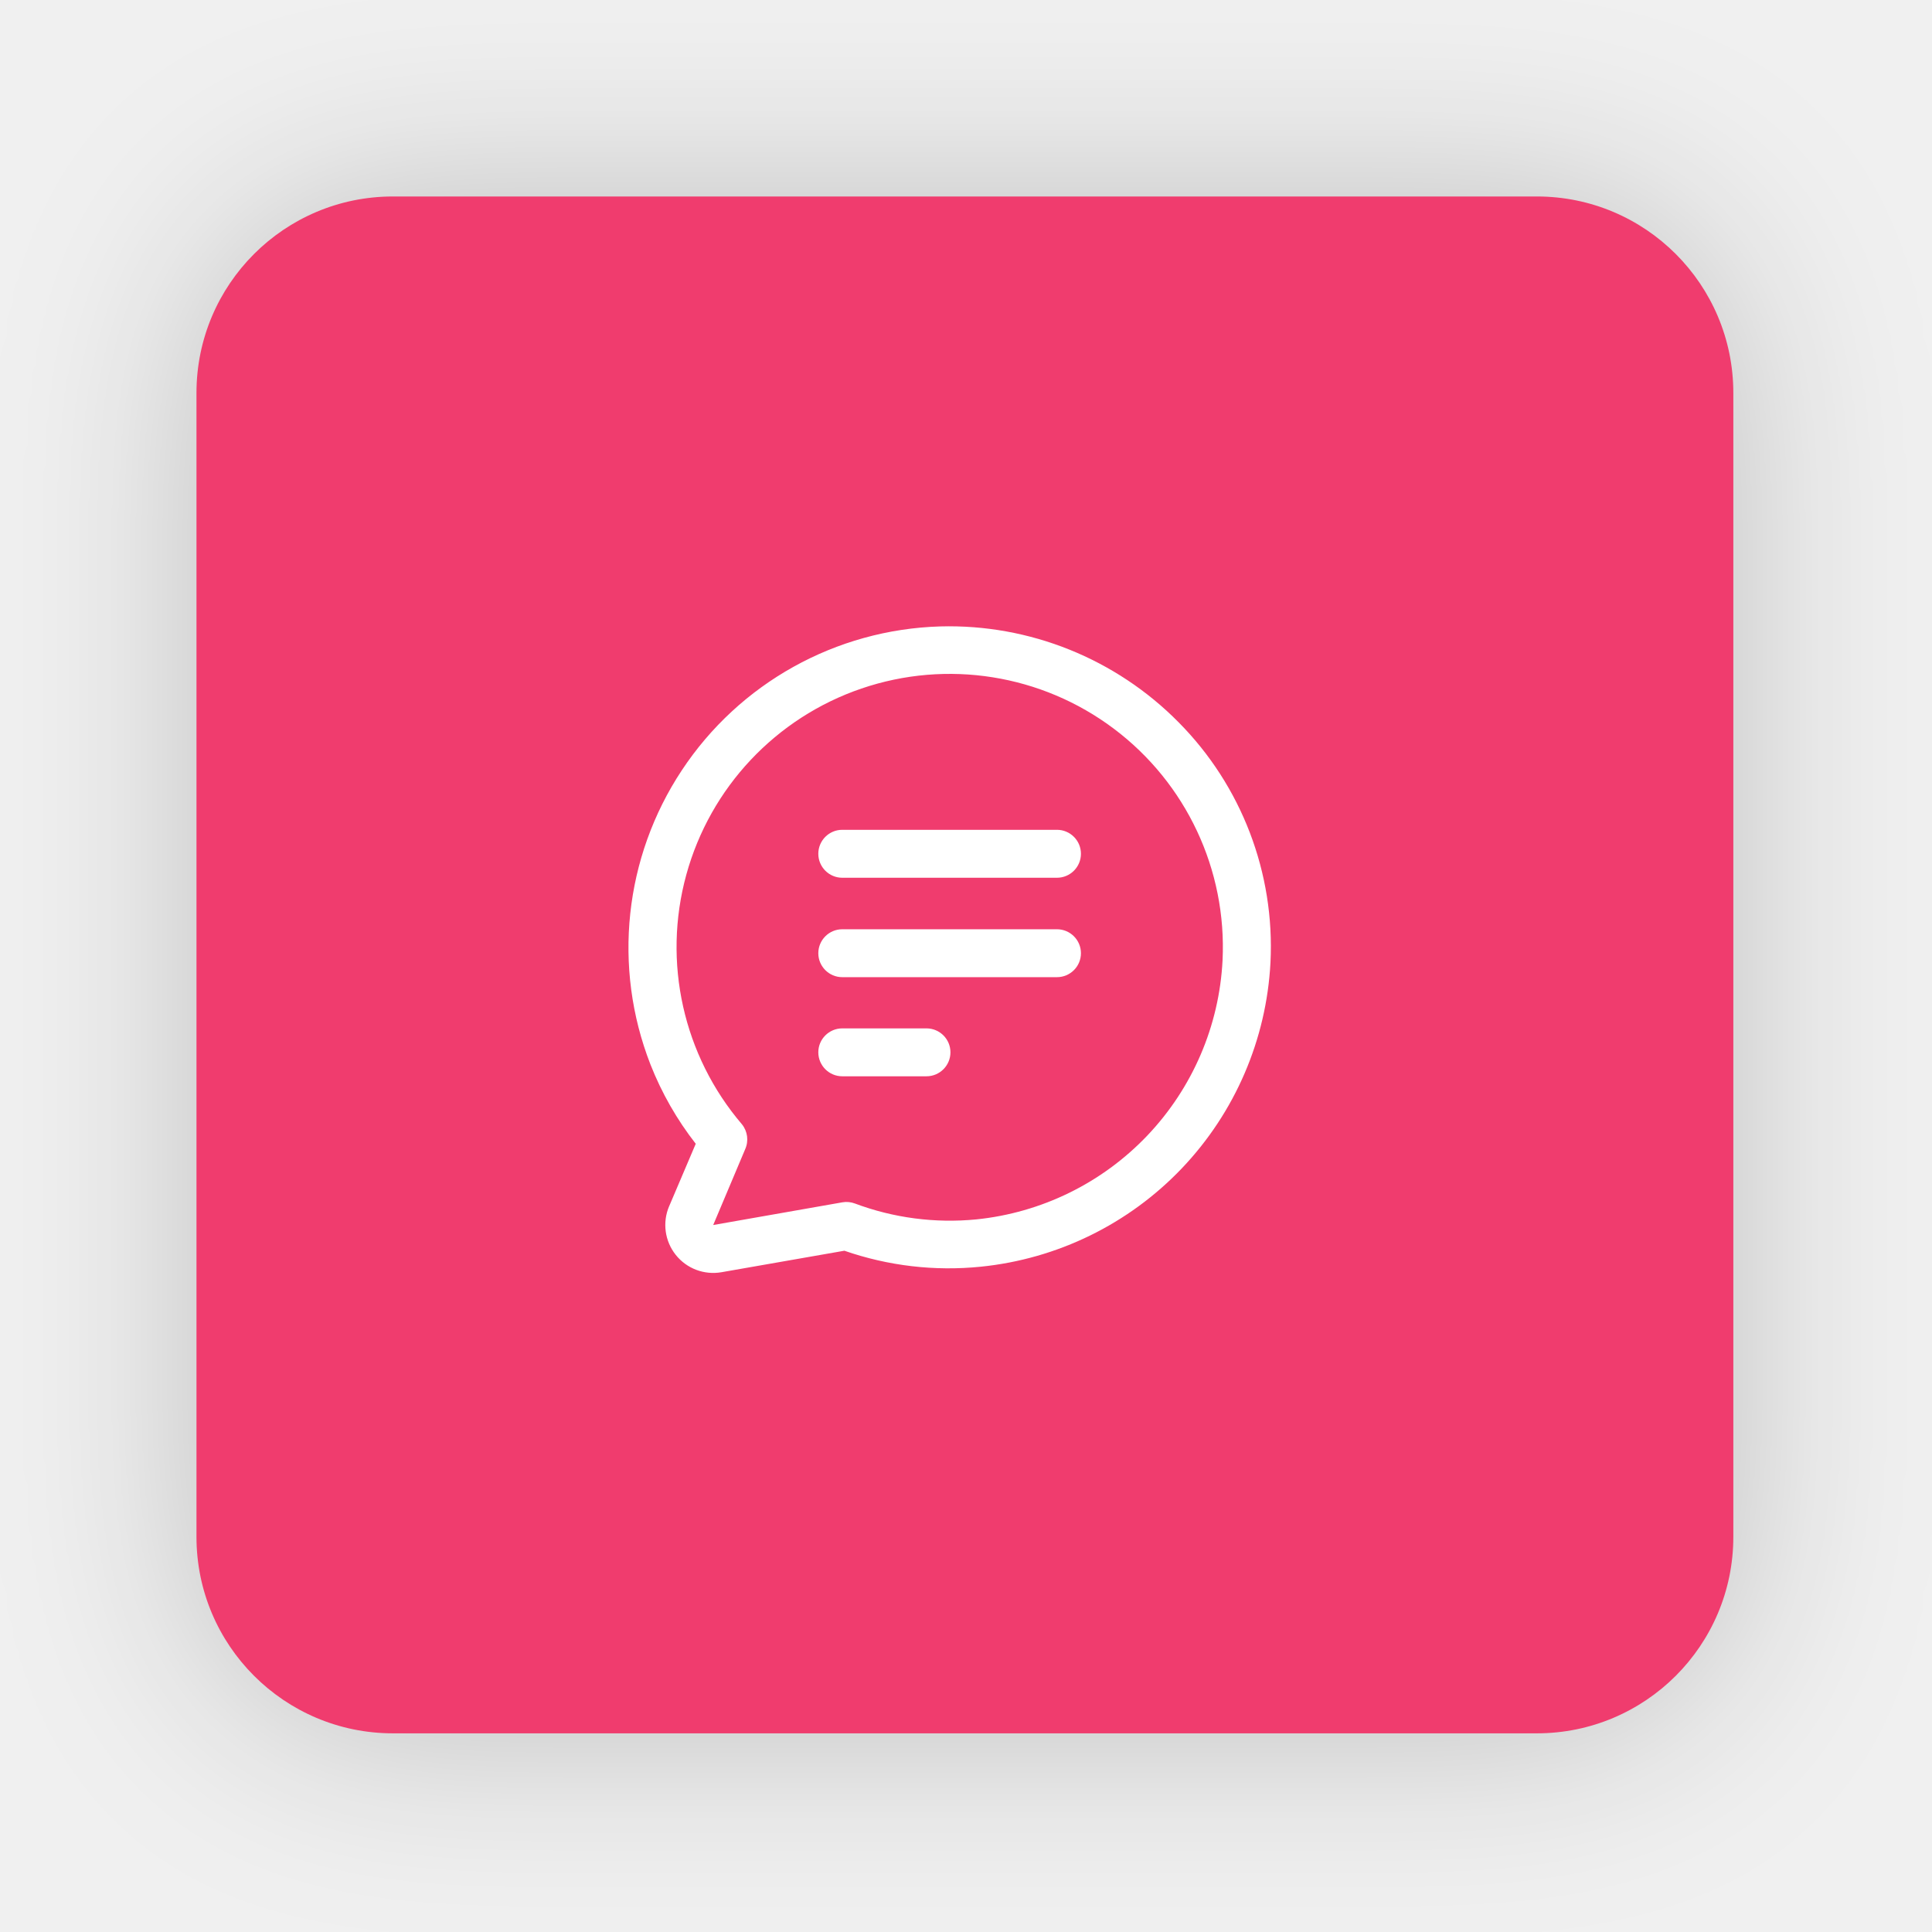
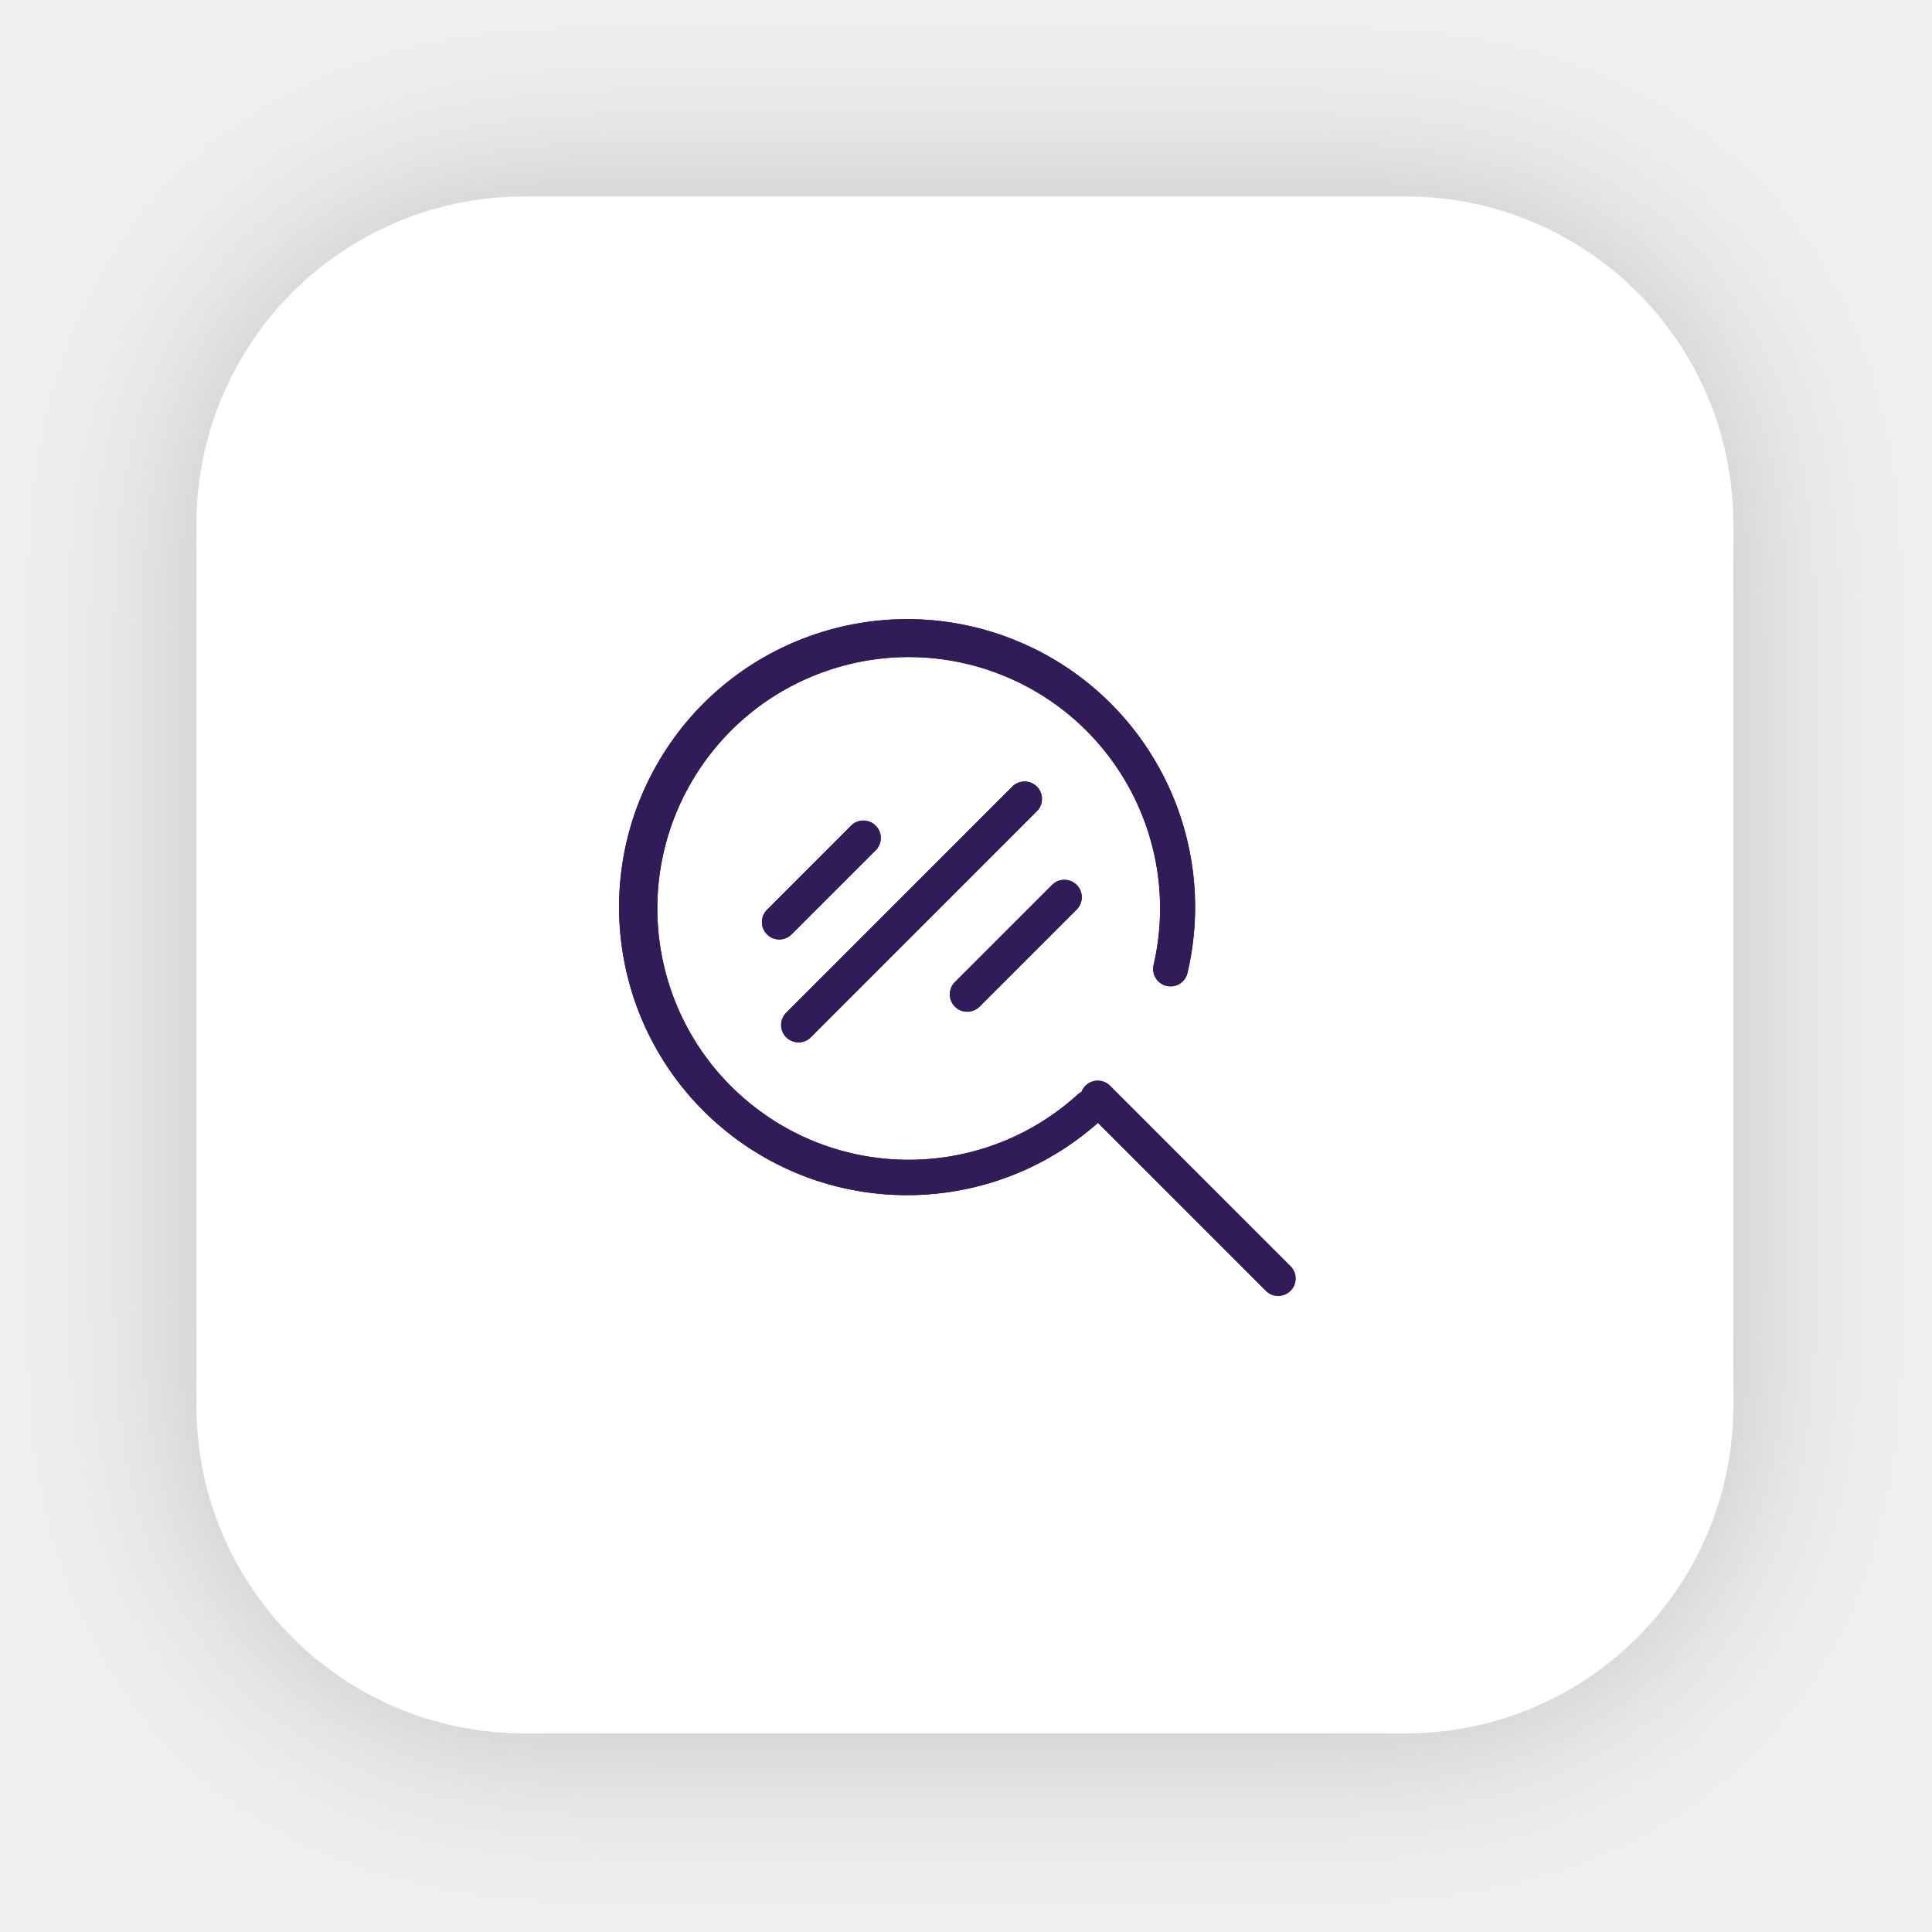
- <svg xmlns="http://www.w3.org/2000/svg" xmlns:xlink="http://www.w3.org/1999/xlink" width="59px" height="59px" viewBox="0 0 59 59" version="1.1">
+ <svg xmlns="http://www.w3.org/2000/svg" xmlns:xlink="http://www.w3.org/1999/xlink" width="59" height="59" viewBox="0 0 59 59">
  <defs>
-     <rect id="path-1" x="0" y="0" width="46.933" height="46.933" rx="6" />
-     <filter x="-19.2%" y="-19.2%" width="138.4%" height="138.4%" filterUnits="objectBoundingBox" id="filter-2">
-       <feOffset dx="0" dy="0" in="SourceAlpha" result="shadowOffsetOuter1" />
-       <feGaussianBlur stdDeviation="3" in="shadowOffsetOuter1" result="shadowBlurOuter1" />
-       <feColorMatrix values="0 0 0 0 0   0 0 0 0 0   0 0 0 0 0  0 0 0 0.2 0" type="matrix" in="shadowBlurOuter1" />
+     <rect id="b" width="46.933" height="46.933" rx="10" />
+     <filter id="a" width="138.4%" height="138.4%" x="-19.2%" y="-19.2%" filterUnits="objectBoundingBox">
+       <feOffset in="SourceAlpha" result="shadowOffsetOuter1" />
+       <feGaussianBlur in="shadowOffsetOuter1" result="shadowBlurOuter1" stdDeviation="3" />
+       <feColorMatrix in="shadowBlurOuter1" values="0 0 0 0 0 0 0 0 0 0 0 0 0 0 0 0 0 0 0.2 0" />
    </filter>
+     <path id="c" d="M27.409 26.667a.53.53 0 1 1-.751.752l-5.129-5.129a8.795 8.795 0 1 1 2.735-4.58.531.531 0 1 1-1.035-.239 7.676 7.676 0 1 0-2.288 3.926.566.566 0 0 1 .086-.052.531.531 0 0 1 .87-.19l5.512 5.512zm-15.023-6.835a.53.53 0 0 1-.375-.907l6.902-6.903.001-.001a.531.531 0 1 1 .75.752l-6.902 6.903a.53.53 0 0 1-.376.156zm5.152-.936a.53.53 0 0 1-.375-.907l2.966-2.966a.531.531 0 1 1 .751.752l-2.966 2.966a.53.53 0 0 1-.376.155zm-2.778-4.948l-2.587 2.586a.53.53 0 1 1-.75-.75l2.585-2.587a.532.532 0 0 1 .752.751z" />
  </defs>
-   <g id="01.04-base-intro-app-browser" stroke="none" stroke-width="1" fill="none" fill-rule="evenodd" transform="translate(-158, -189)">
-     <g id="app/launcher" transform="translate(164, 195)">
-       <g id="Rectangle-5">
-         <use fill="black" fill-opacity="1" filter="url(#filter-2)" xlink:href="#path-1" />
-         <use fill="#F03C6E" fill-rule="evenodd" xlink:href="#path-1" />
-       </g>
-       <g id="Group-5" transform="translate(13, 13)" fill="#FFFFFF">
-         <path d="M13.278,6.341 L6.721,6.341 C6.318,6.341 5.99,6.669 5.99,7.073 C5.99,7.477 6.318,7.805 6.721,7.805 L13.278,7.805 C13.682,7.805 14.01,7.477 14.01,7.073 C14.01,6.669 13.682,6.341 13.278,6.341 Z" id="Fill-1" />
-         <path d="M13.278,9.378 L6.721,9.378 C6.318,9.378 5.99,9.706 5.99,10.11 C5.99,10.513 6.318,10.841 6.721,10.841 L13.278,10.841 C13.682,10.841 14.01,10.513 14.01,10.11 C14.01,9.706 13.682,9.378 13.278,9.378 Z" id="Fill-2" />
-         <path d="M9.293,12.405 L6.722,12.405 C6.318,12.405 5.99,12.732 5.99,13.136 C5.99,13.54 6.318,13.868 6.722,13.868 L9.293,13.868 C9.697,13.868 10.025,13.54 10.025,13.136 C10.025,12.732 9.697,12.405 9.293,12.405 Z" id="Fill-3" />
-         <path d="M9.712,0.13 C6.523,0.224 3.58,1.863 1.821,4.524 C0.061,7.184 -0.296,10.534 0.863,13.505 C1.205,14.375 1.671,15.192 2.247,15.929 L1.435,17.836 L1.434,17.836 C1.224,18.331 1.301,18.9 1.635,19.32 C1.968,19.741 2.506,19.944 3.035,19.851 L6.786,19.195 C8.122,19.659 9.544,19.826 10.951,19.683 C13.293,19.446 15.472,18.379 17.094,16.676 C18.717,14.971 19.676,12.743 19.798,10.393 C19.935,7.662 18.918,5 16.993,3.058 C15.076,1.116 12.44,0.055 9.712,0.13 L9.712,0.13 Z M18.335,10.325 L18.335,10.324 C18.234,12.326 17.419,14.224 16.039,15.676 C14.658,17.128 12.803,18.037 10.81,18.239 C9.554,18.361 8.286,18.195 7.105,17.752 C6.984,17.707 6.852,17.694 6.724,17.717 L2.78,18.41 L3.756,16.096 L3.756,16.095 C3.869,15.844 3.831,15.551 3.659,15.336 C1.864,13.235 1.227,10.381 1.958,7.715 C2.689,5.05 4.691,2.92 7.307,2.027 C9.922,1.134 12.81,1.594 15.018,3.256 C17.226,4.917 18.468,7.564 18.335,10.324 L18.335,10.325 Z" id="Fill-4" />
+   <g fill="none" fill-rule="evenodd">
+     <g transform="translate(6 6)">
+       <use fill="#000" filter="url(#a)" xlink:href="#b" />
+       <use fill="#FFF" xlink:href="#b" />
+     </g>
+     <g transform="translate(12 12)">
+       <mask id="d" fill="#fff">
+         <use xlink:href="#c" />
+       </mask>
+       <use fill="#1E1E1E" xlink:href="#c" />
+       <g fill="#311B58" mask="url(#d)">
+         <path d="M0 0h34v34H0z" />
      </g>
    </g>
  </g>
</svg>
